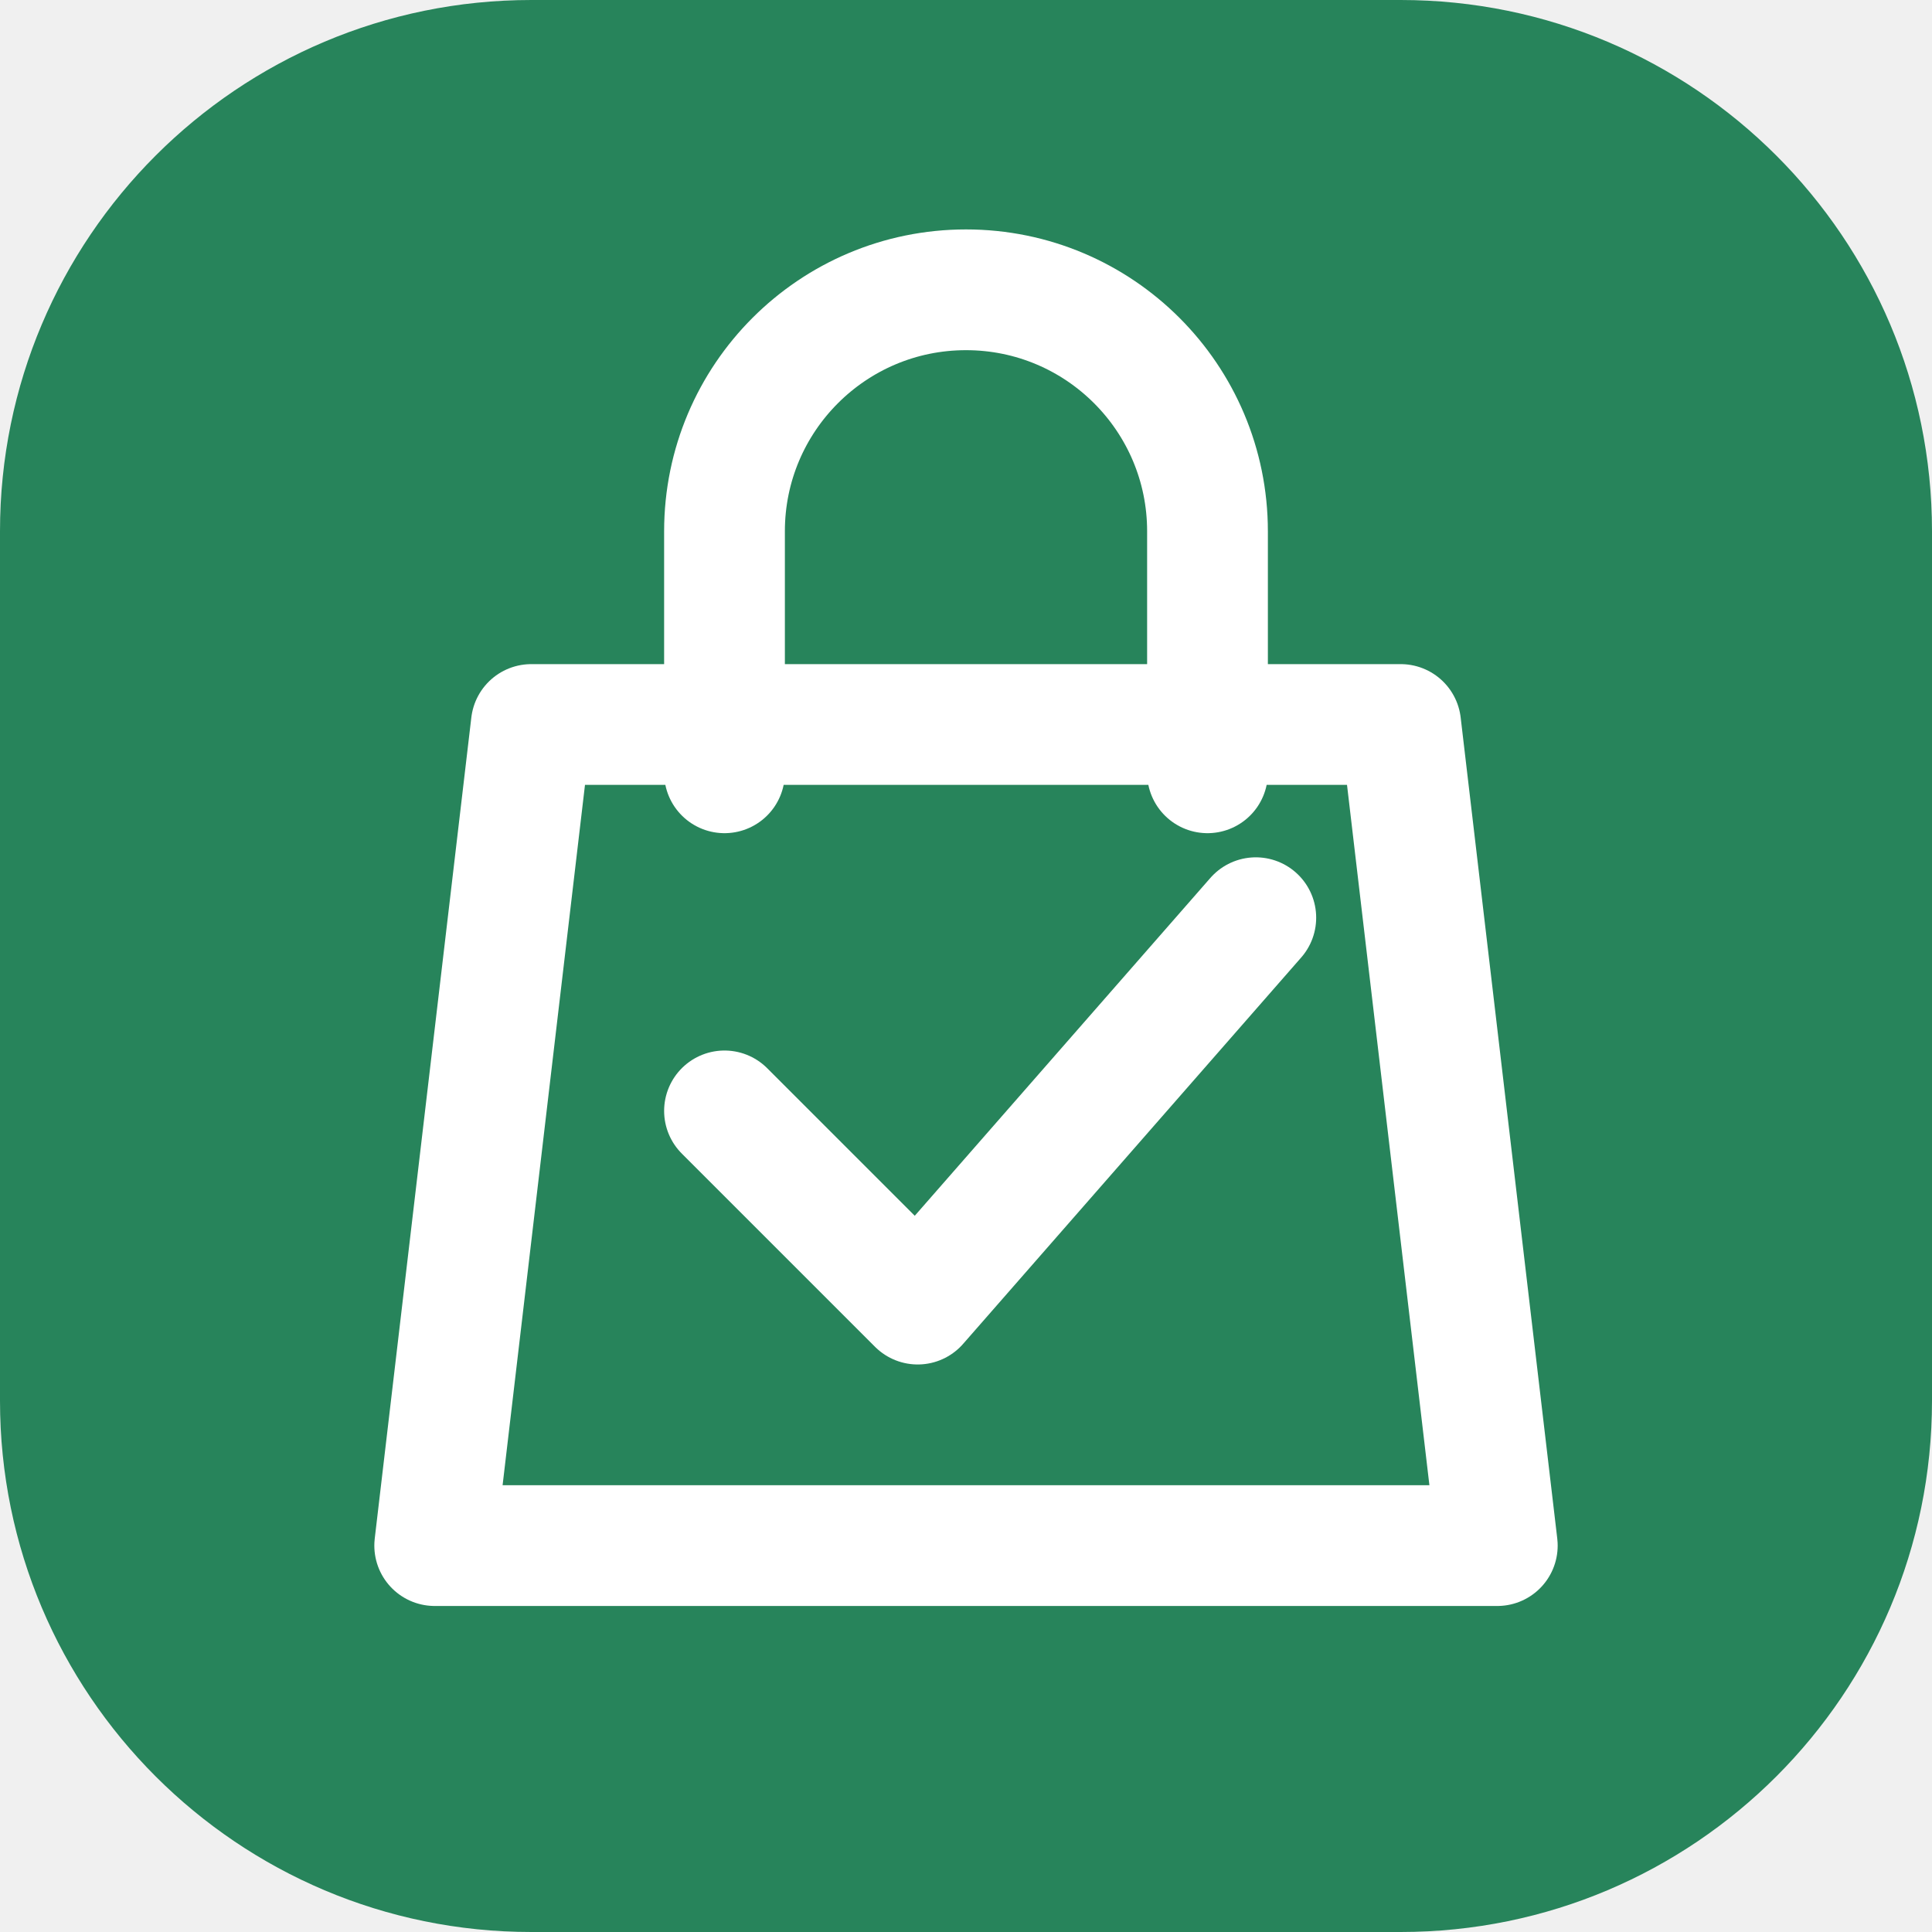
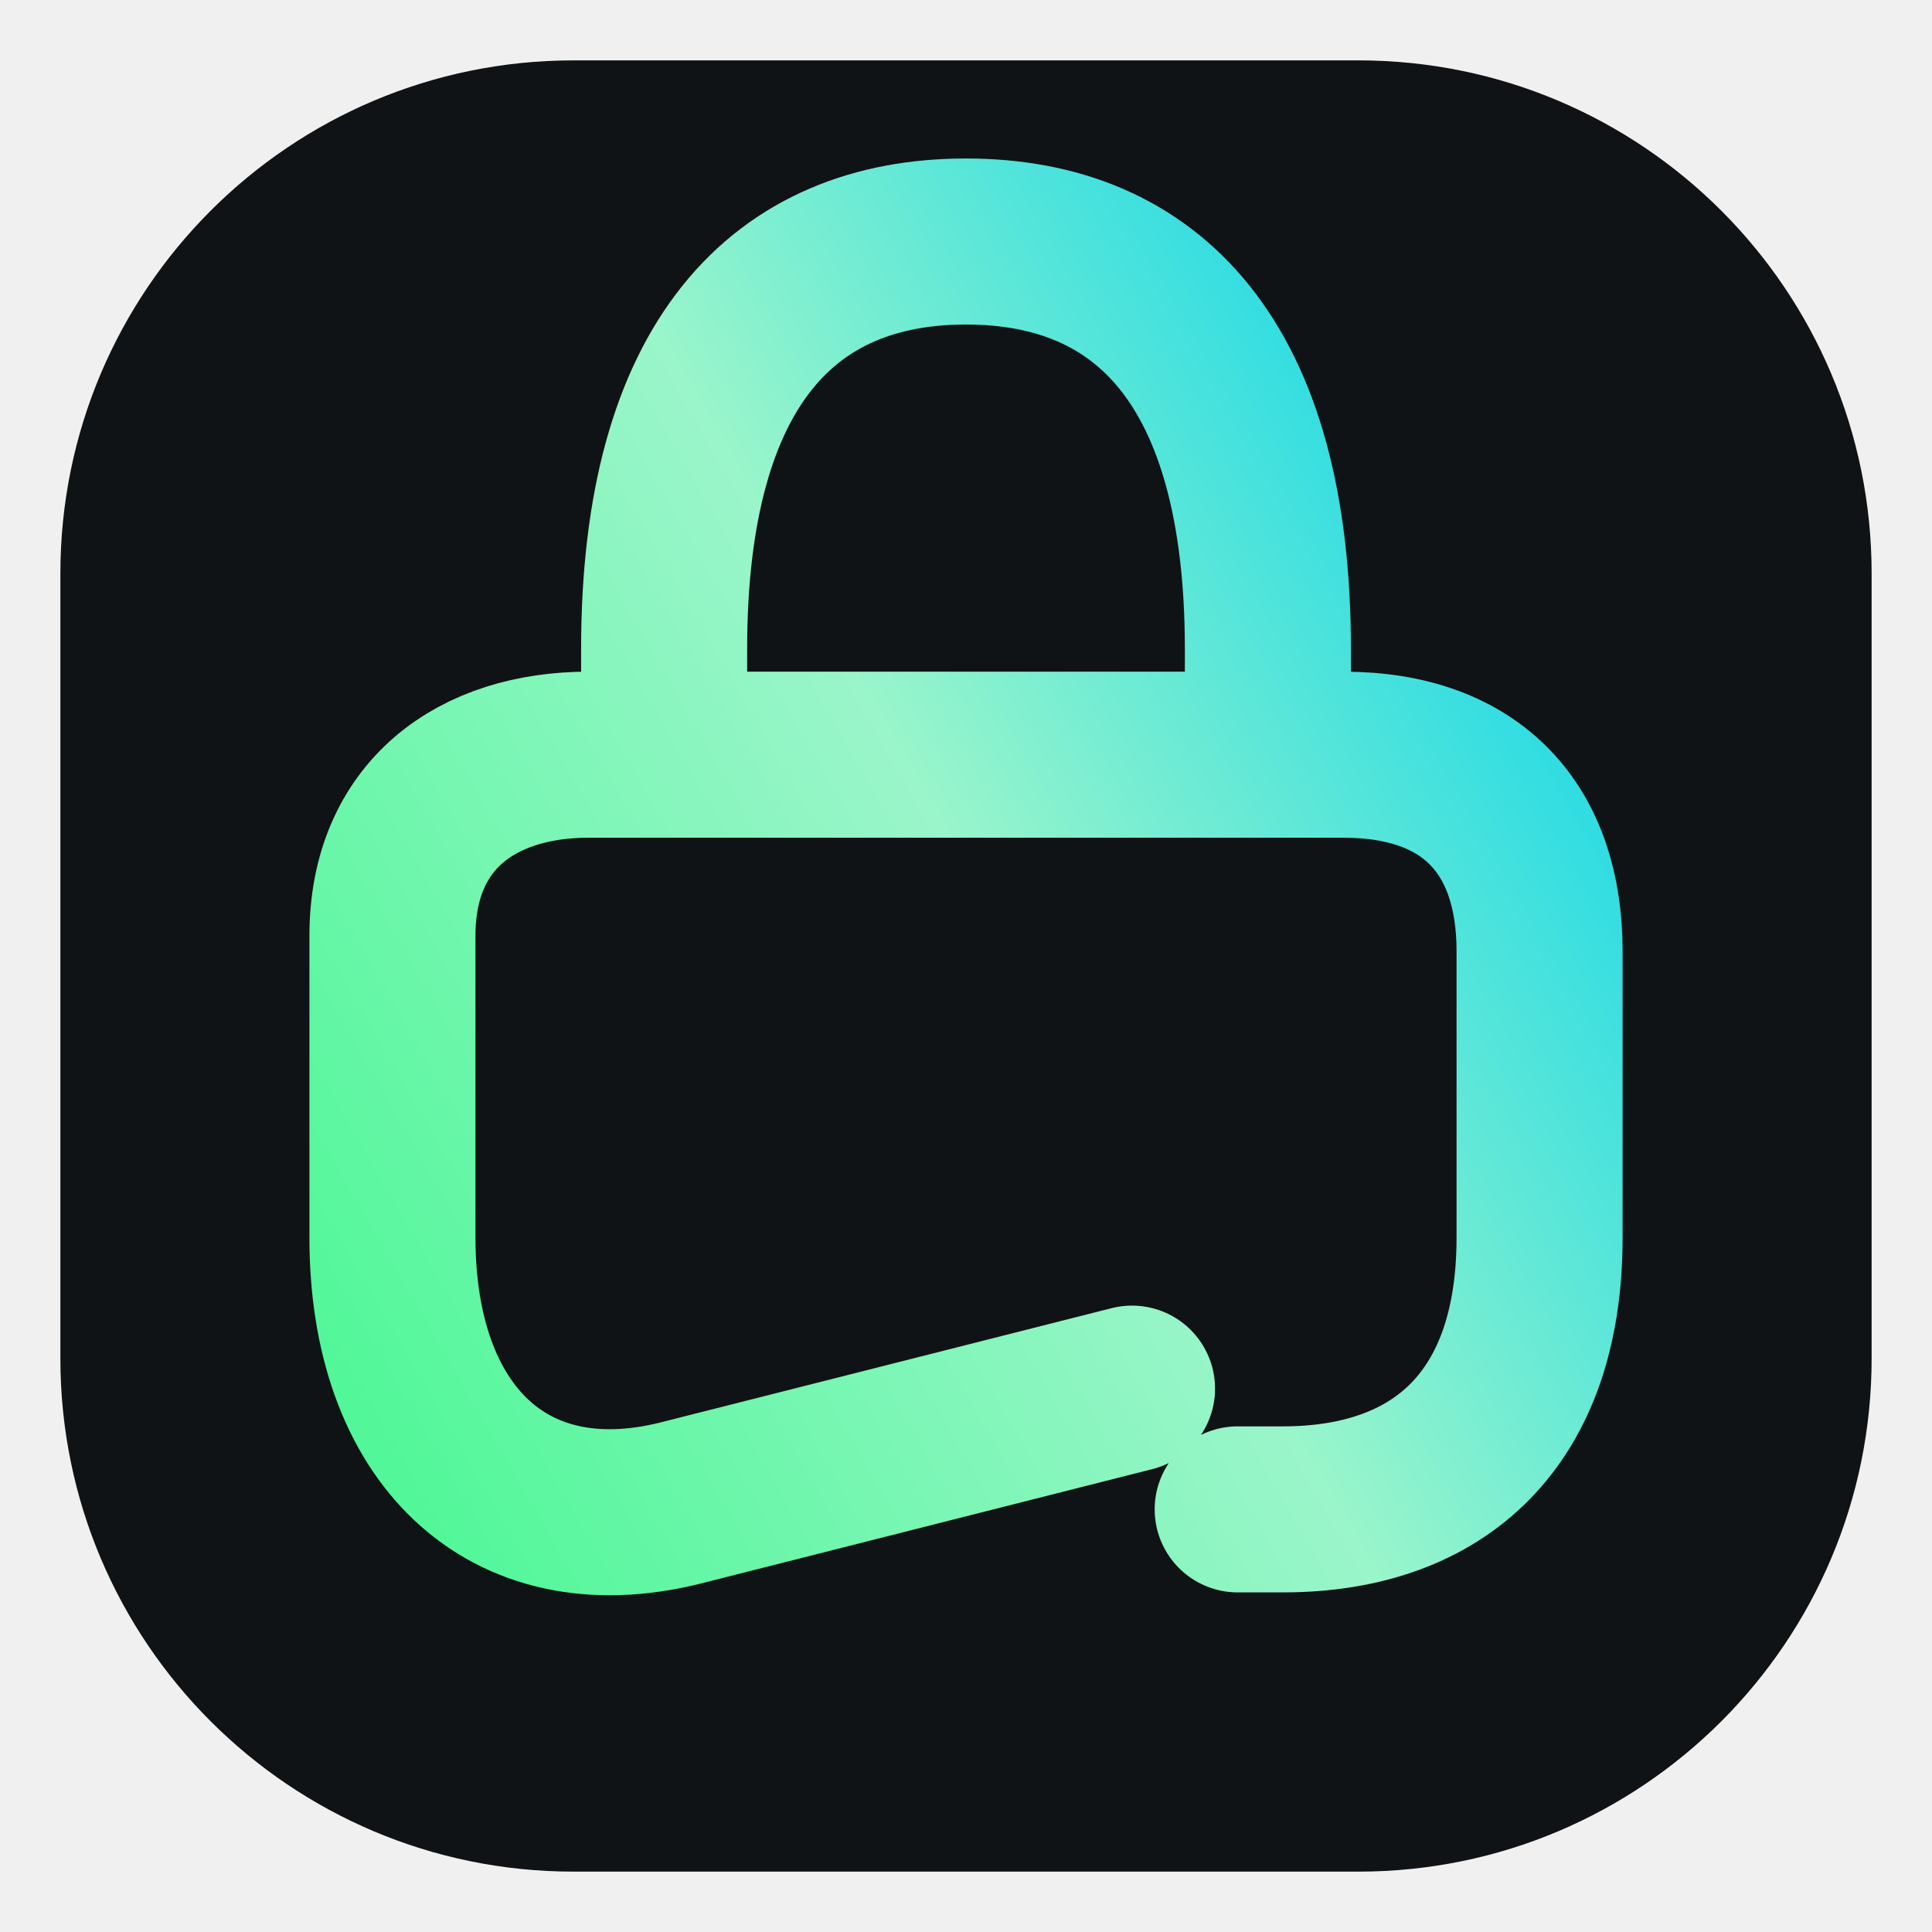
- <svg xmlns="http://www.w3.org/2000/svg" viewBox="0 0 40 40">
-   <rect width="40" height="40" rx="11" fill="#27845b" />
-   <g fill="none" stroke="#fff" stroke-width="2.5" stroke-linecap="round" stroke-linejoin="round">
-     <path d="M11 15h18l2 17H9zM15 16v-5a5 5 0 0 1 10 0v5M15 23l4 4 7-8" />
+ <svg xmlns="http://www.w3.org/2000/svg" viewBox="0 0 64 64">
+   <defs>
+     <linearGradient id="g" x1="10" y1="48" x2="55" y2="22" gradientUnits="userSpaceOnUse">
+       <stop stop-color="#4cf795" />
+       <stop offset=".55" stop-color="#9af5ca" />
+       <stop offset="1" stop-color="#17d7e8" />
+     </linearGradient>
+   </defs>
+   <rect x="2" y="2" width="60" height="60" rx="17" fill="#101315" />
+   <g fill="none" stroke="url(#g)" stroke-width="5.5" stroke-linecap="round" stroke-linejoin="round">
+     <path d="M22 25v-3.5C22 12 26 8 32 8s10 4 10 13.5V25" />
+     <path d="m37.5 46-15 3.8C16.8 51.2 13 47.5 13 41V31c0-4 2.8-6 6.5-6h25c4.3 0 6.5 2.5 6.5 6.5V41c0 6-3.3 9-8.5 9H41" />
  </g>
</svg>
